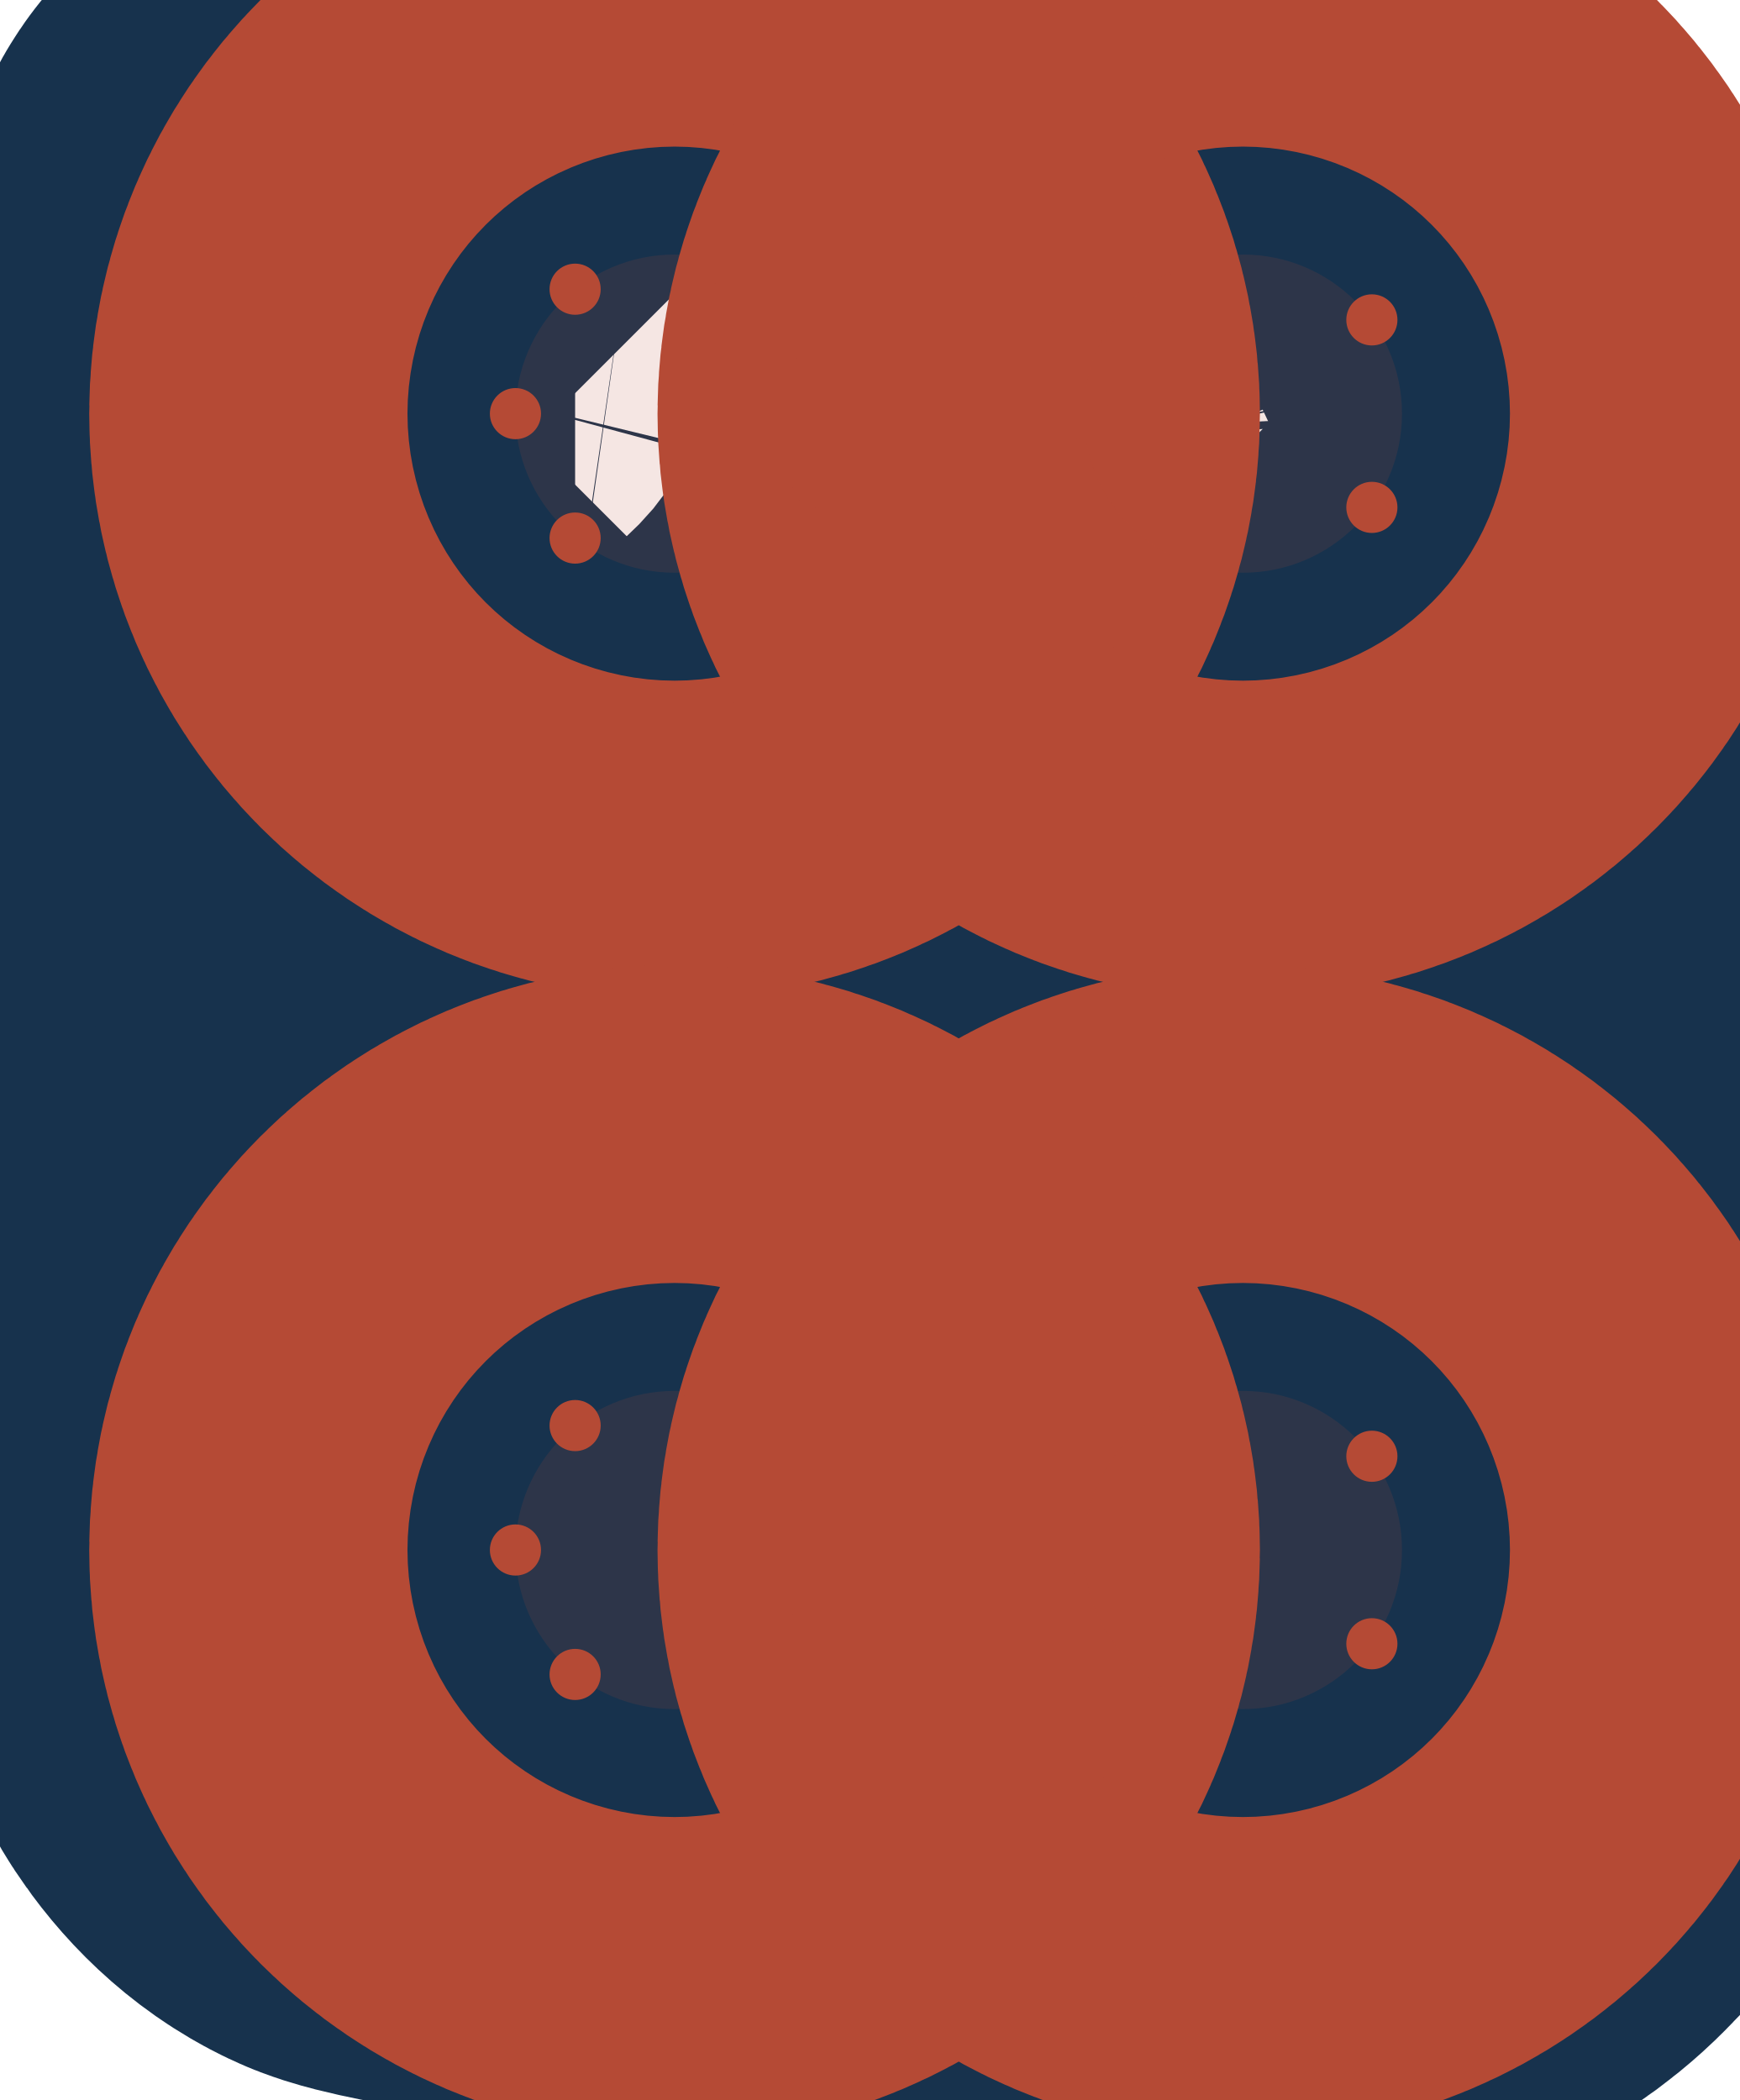
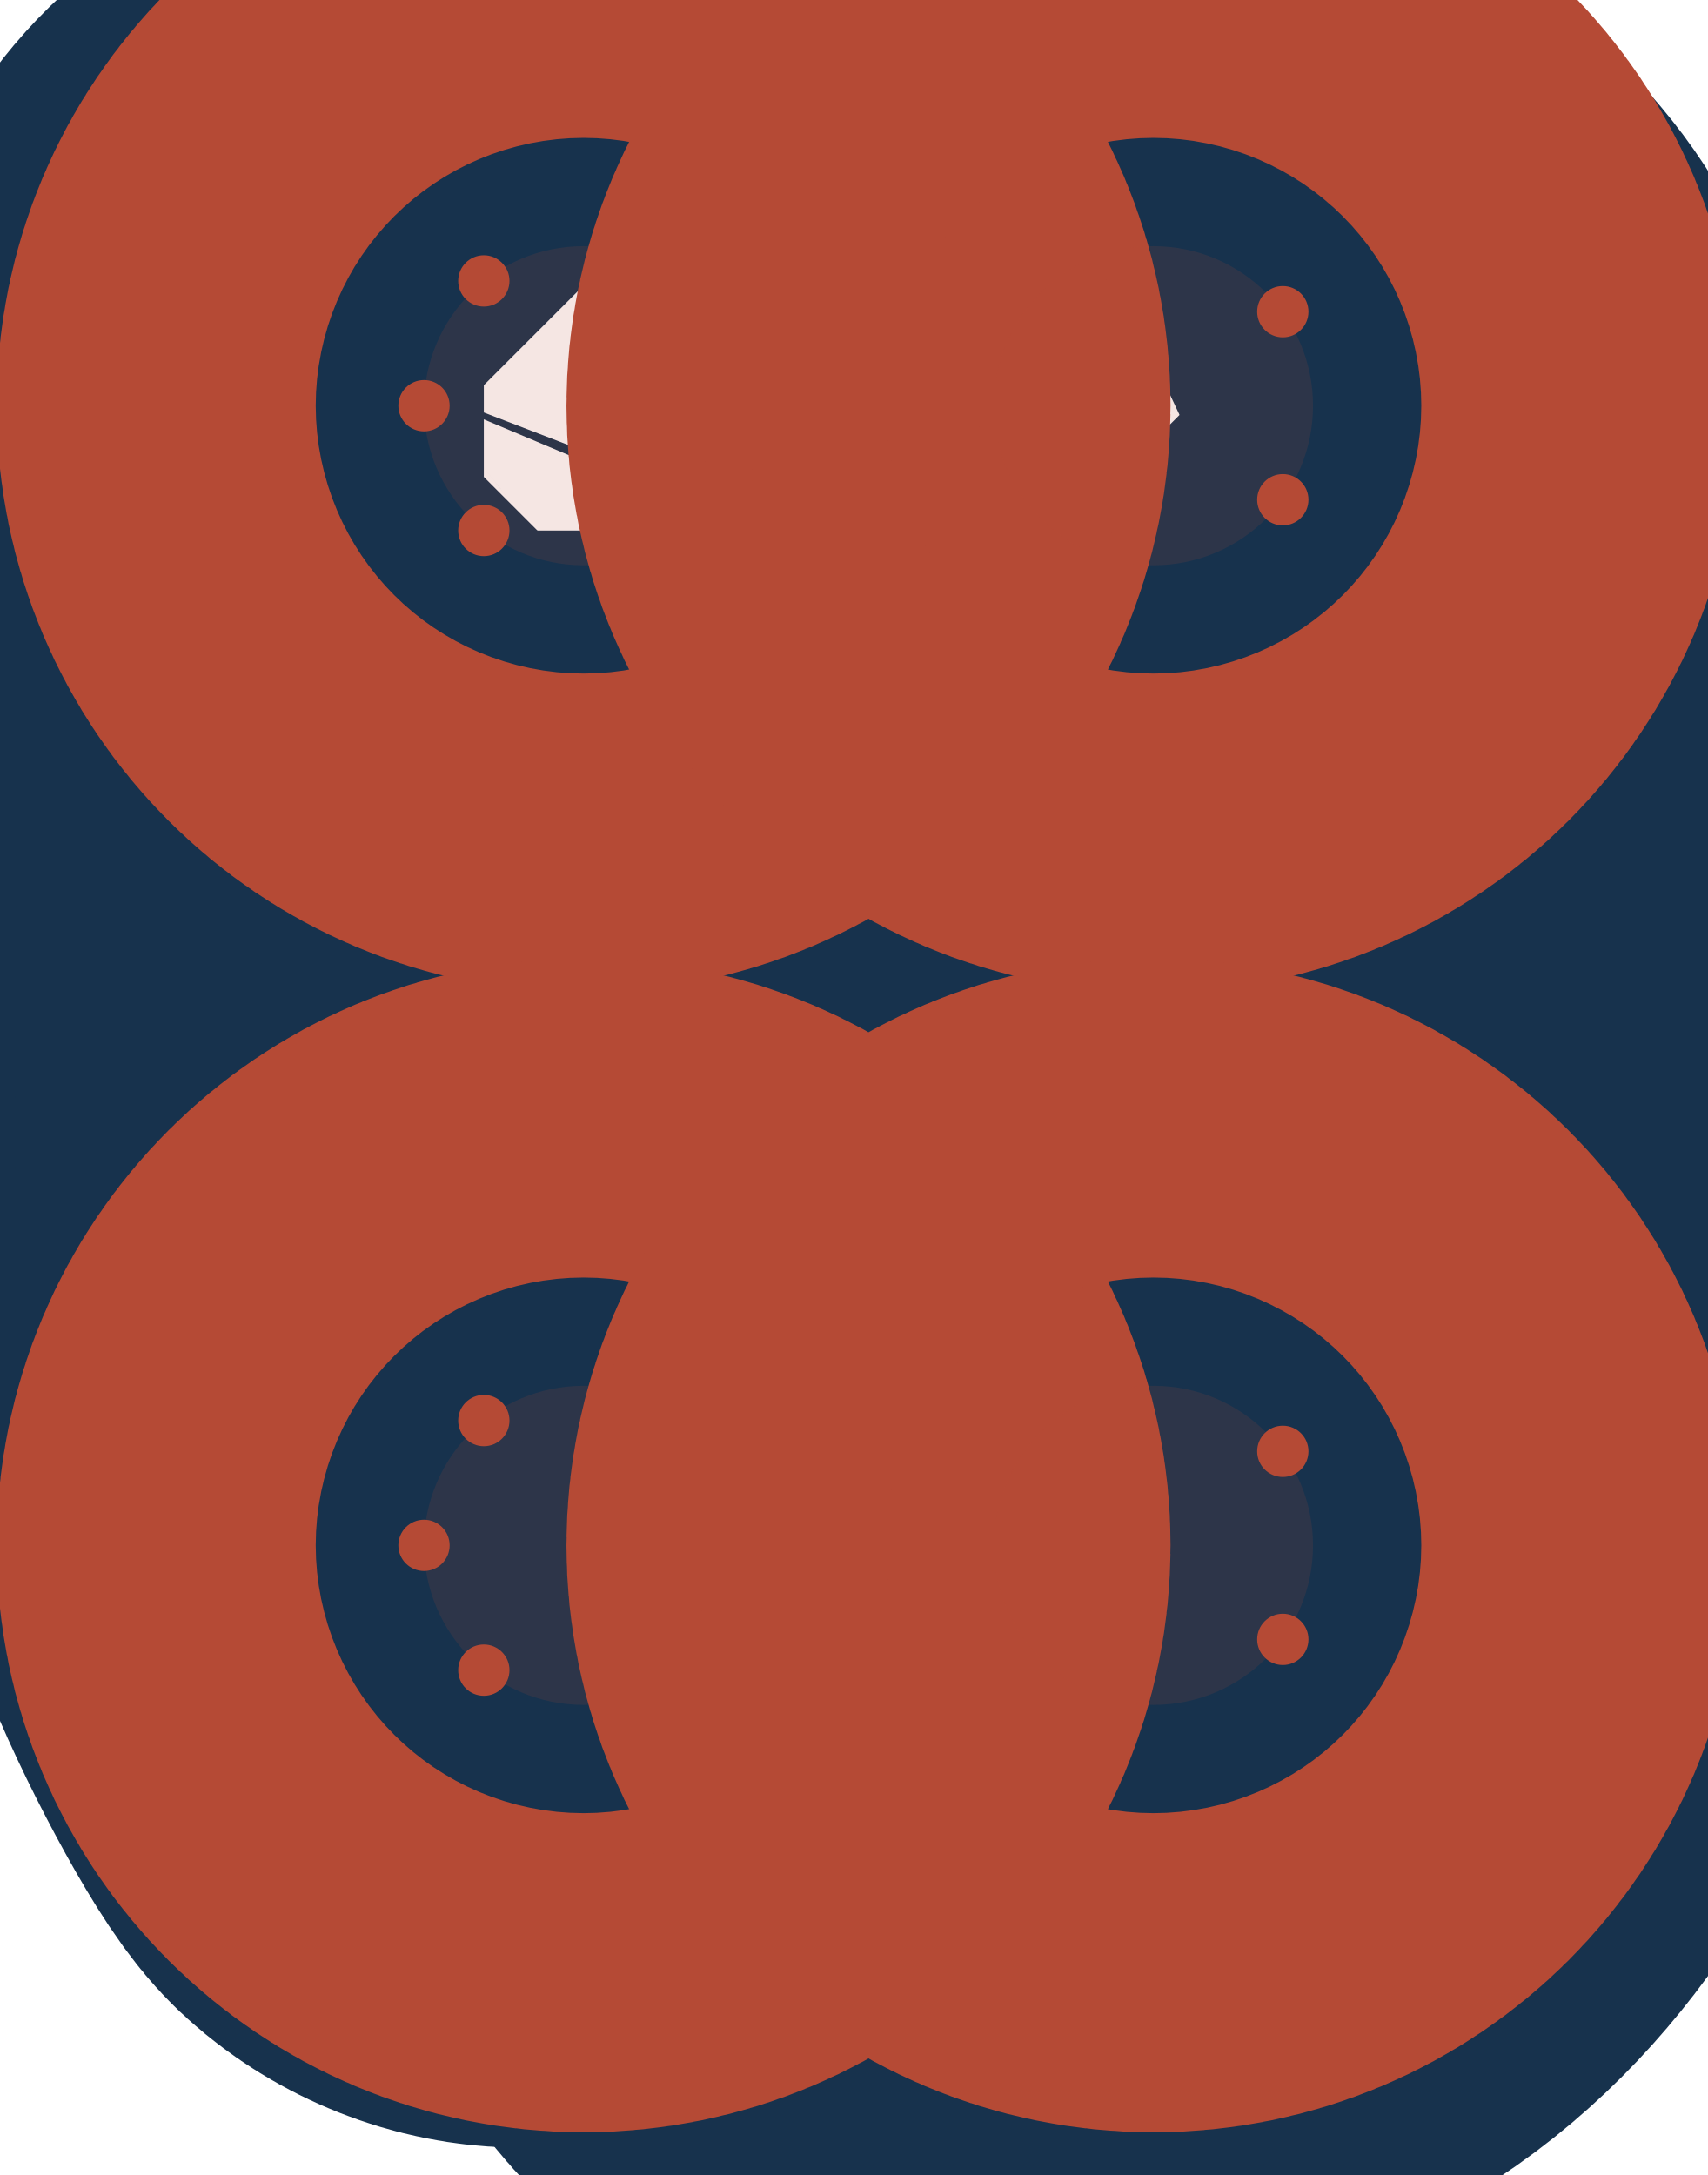
- <svg xmlns="http://www.w3.org/2000/svg" viewBox="-0.187 -1.728 3.061 3.696" role="img" data-heegaard-view="alpha_cut" data-diagram-hash="691e24337be7458d8b8309229d22bdb1985c137c628312a26622a5f58625dcc0">
+ <svg xmlns="http://www.w3.org/2000/svg" viewBox="-0.024 -1.712 2.996 3.817" role="img" data-heegaard-view="alpha_cut" data-diagram-hash="691e24337be7458d8b8309229d22bdb1985c137c628312a26622a5f58625dcc0">
  <g data-layer="routes">
-     <path data-curve-family="beta" data-curve-id="1" data-route-segment="1" d="M 1.252 1.121 C 1.242 1.144 1.233 1.166 1.223 1.188 C 1.213 1.211 1.168 1.255 1.134 1.279 C 1.099 1.303 1.059 1.321 1.017 1.329 C 0.976 1.338 0.933 1.332 0.891 1.328 C 0.848 1.325 0.554 1.282 0.516 1.263 C 0.478 1.245 0.446 1.213 0.423 1.178 C 0.399 1.142 0.393 1.098 0.378 1.059 C 0.364 1.019 0.218 0.622 0.209 0.581 C 0.2 0.539 0.2 0.496 0.198 0.454 C 0.196 0.412 0.197 -0.391 0.199 -0.433 C 0.2 -0.476 0.199 -0.518 0.206 -0.56 C 0.213 -0.602 0.228 -0.641 0.24 -0.682 C 0.252 -0.723 0.402 -1.255 0.43 -1.287 C 0.457 -1.319 0.502 -1.335 0.543 -1.343 C 0.585 -1.351 0.881 -1.318 0.923 -1.312 C 0.964 -1.306 1.042 -1.293 1.047 -1.288 C 1.052 -1.283 1.057 -1.278 1.062 -1.273" fill="none" stroke="#17324d" stroke-width="1.4" vector-effect="non-scaling-stroke" />
-     <path data-curve-family="beta" data-curve-id="1" data-route-segment="2" d="M 1.062 1.273 C 1.04 1.279 1.018 1.285 0.996 1.292 C 0.974 1.298 0.92 1.284 0.884 1.27 C 0.848 1.257 0.817 1.235 0.785 1.214 C 0.754 1.192 0.714 1.176 0.696 1.142 C 0.678 1.109 0.688 1.067 0.685 1.029 C 0.682 0.991 0.679 0.953 0.678 0.915 C 0.676 0.877 0.677 0.839 0.677 0.801 C 0.678 0.763 0.684 -0.874 0.685 -0.912 C 0.686 -0.95 0.679 -0.989 0.688 -1.026 C 0.698 -1.063 0.719 -1.096 0.739 -1.128 C 0.759 -1.161 0.802 -1.22 0.808 -1.219 C 0.814 -1.219 0.82 -1.219 0.825 -1.219" fill="none" stroke="#17324d" stroke-width="1.4" vector-effect="non-scaling-stroke" />
-     <path data-curve-family="beta" data-curve-id="1" data-route-segment="3" d="M 0.825 1.219 C 0.808 1.207 0.79 1.195 0.773 1.183 C 0.755 1.171 0.728 1.114 0.716 1.075 C 0.705 1.036 0.707 0.994 0.705 0.954 C 0.703 0.914 0.705 -0.989 0.708 -0.992 C 0.712 -0.994 0.716 -0.997 0.72 -1.0" fill="none" stroke="#17324d" stroke-width="1.4" vector-effect="non-scaling-stroke" />
-     <path data-curve-family="beta" data-curve-id="1" data-route-segment="4" d="M 0.72 1.0 C 0.719 0.975 0.719 0.95 0.718 0.925 C 0.718 0.899 0.74 0.867 0.756 0.841 C 0.771 0.814 0.79 0.79 0.811 0.767 C 0.831 0.744 0.849 0.716 0.877 0.704 C 0.906 0.691 1.03 0.69 1.061 0.691 C 1.092 0.693 1.122 0.701 1.152 0.706 C 1.182 0.712 1.213 0.713 1.242 0.725 C 1.27 0.736 1.296 0.754 1.32 0.773 C 1.344 0.792 1.756 1.204 1.778 1.225 C 1.8 1.246 1.818 1.274 1.846 1.287 C 1.874 1.3 1.907 1.299 1.937 1.299 C 1.968 1.3 1.999 1.295 2.029 1.289 C 2.059 1.284 2.09 1.279 2.118 1.267 C 2.146 1.254 2.185 1.234 2.195 1.217 C 2.206 1.199 2.216 1.182 2.227 1.165" fill="none" stroke="#17324d" stroke-width="1.4" vector-effect="non-scaling-stroke" />
-     <path data-curve-family="beta" data-curve-id="1" data-route-segment="5" d="M 2.227 -1.165 C 2.237 -1.155 2.247 -1.146 2.258 -1.137 C 2.264 -1.131 2.265 -1.12 2.269 -1.111 C 2.272 -1.103 2.281 -1.075 2.285 -1.057 C 2.289 -1.038 2.289 -1.019 2.291 -1.0 C 2.292 -0.981 2.462 0.97 2.462 1.0 C 2.462 1.03 2.459 1.061 2.453 1.09 C 2.447 1.12 2.439 1.149 2.427 1.177 C 2.415 1.205 2.401 1.232 2.384 1.257 C 2.368 1.282 2.348 1.305 2.327 1.327 C 2.305 1.348 2.282 1.368 2.257 1.384 C 2.232 1.401 2.205 1.415 2.177 1.427 C 2.149 1.439 2.119 1.445 2.09 1.453 C 2.061 1.462 1.87 1.58 1.764 1.543 C 1.657 1.506 1.253 0.853 1.242 0.838 C 1.23 0.823 1.219 0.808 1.206 0.794 C 1.192 0.781 1.172 0.766 1.162 0.758 C 1.151 0.751 1.141 0.74 1.128 0.738 C 1.106 0.734 1.084 0.731 1.062 0.727" fill="none" stroke="#17324d" stroke-width="1.4" vector-effect="non-scaling-stroke" />
-     <path data-curve-family="beta" data-curve-id="1" data-route-segment="6" d="M 1.062 -0.727 C 1.066 -0.724 1.069 -0.721 1.072 -0.717 C 1.075 -0.714 1.112 -0.626 1.131 -0.58 C 1.151 -0.534 1.701 0.751 1.711 0.8 C 1.721 0.849 1.71 0.932 1.713 0.949 C 1.715 0.966 1.718 0.983 1.72 1.0" fill="none" stroke="#17324d" stroke-width="1.4" vector-effect="non-scaling-stroke" />
-     <path data-curve-family="beta" data-curve-id="1" data-route-segment="7" d="M 1.72 -1.0 C 1.716 -1.0 1.712 -1.0 1.708 -1.0 C 1.704 -1.0 1.561 -1.044 1.487 -1.064 C 1.413 -1.085 1.268 -1.125 1.264 -1.124 C 1.26 -1.123 1.256 -1.122 1.252 -1.121" fill="none" stroke="#17324d" stroke-width="1.4" vector-effect="non-scaling-stroke" />
-     <path data-curve-family="beta" data-curve-id="2" data-route-segment="1" d="M 1.252 -0.879 C 1.256 -0.878 1.26 -0.877 1.264 -0.876 C 1.268 -0.875 1.348 -0.858 1.389 -0.848 C 1.431 -0.839 1.881 -0.729 1.889 -0.73 C 1.897 -0.731 1.905 -0.733 1.913 -0.734" fill="none" stroke="#17324d" stroke-width="1.4" vector-effect="non-scaling-stroke" />
-     <path data-curve-family="beta" data-curve-id="2" data-route-segment="2" d="M 1.913 0.734 C 1.93 0.726 1.946 0.718 1.963 0.711 C 1.979 0.703 1.981 0.619 1.989 0.573 C 1.998 0.527 2.22 -0.802 2.222 -0.811 C 2.223 -0.819 2.225 -0.827 2.227 -0.835" fill="none" stroke="#17324d" stroke-width="1.4" vector-effect="non-scaling-stroke" />
-     <path data-curve-family="beta" data-curve-id="2" data-route-segment="3" d="M 2.227 0.835 C 2.238 0.847 2.25 0.859 2.261 0.871 C 2.273 0.882 2.283 0.923 2.288 0.951 C 2.292 0.979 2.293 1.008 2.289 1.036 C 2.286 1.064 2.279 1.092 2.267 1.118 C 2.256 1.144 2.238 1.167 2.222 1.19 C 2.205 1.213 2.188 1.235 2.168 1.255 C 2.148 1.275 2.127 1.296 2.101 1.307 C 2.075 1.319 1.962 1.338 1.934 1.335 C 1.905 1.332 1.88 1.317 1.855 1.303 C 1.83 1.29 1.76 1.241 1.716 1.205 C 1.673 1.169 1.31 0.811 1.287 0.795 C 1.263 0.78 1.235 0.771 1.209 0.762 C 1.182 0.752 1.155 0.744 1.128 0.737 C 1.101 0.729 1.074 0.718 1.046 0.714 C 1.018 0.711 0.989 0.71 0.961 0.714 C 0.933 0.717 0.897 0.719 0.879 0.735 C 0.861 0.75 0.843 0.766 0.825 0.781" fill="none" stroke="#17324d" stroke-width="1.4" vector-effect="non-scaling-stroke" />
-     <path data-curve-family="beta" data-curve-id="2" data-route-segment="4" d="M 0.825 -0.781 C 0.825 -0.776 0.825 -0.772 0.824 -0.767 C 0.824 -0.762 1.226 0.066 1.318 0.255 C 1.41 0.444 1.559 0.746 1.596 0.822 C 1.632 0.898 1.686 1.012 1.705 1.049 C 1.723 1.087 1.737 1.128 1.762 1.162 C 1.787 1.196 1.83 1.246 1.851 1.251 C 1.872 1.256 1.893 1.261 1.913 1.266" fill="none" stroke="#17324d" stroke-width="1.4" vector-effect="non-scaling-stroke" />
-     <path data-curve-family="beta" data-curve-id="2" data-route-segment="5" d="M 1.913 -1.266 C 1.93 -1.274 1.946 -1.282 1.963 -1.289 C 1.974 -1.295 1.988 -1.291 2.0 -1.291 C 2.012 -1.29 2.038 -1.289 2.057 -1.285 C 2.075 -1.281 2.094 -1.276 2.111 -1.269 C 2.129 -1.261 2.146 -1.252 2.162 -1.242 C 2.177 -1.231 2.192 -1.219 2.206 -1.206 C 2.219 -1.192 2.298 -1.12 2.32 -1.064 C 2.343 -1.007 2.508 1.003 2.489 1.097 C 2.469 1.192 2.42 1.285 2.352 1.352 C 2.285 1.42 2.189 1.454 2.1 1.488 C 2.011 1.522 1.857 1.615 1.743 1.572 C 1.628 1.529 1.294 0.949 1.284 0.932 C 1.273 0.914 1.263 0.896 1.252 0.879" fill="none" stroke="#17324d" stroke-width="1.4" vector-effect="non-scaling-stroke" />
+     <path data-curve-family="beta" data-curve-id="1" data-route-segment="1" d="M 1.252 1.121 C 1.242 1.144 1.233 1.166 1.223 1.188 C 1.213 1.211 1.159 1.243 1.123 1.264 C 1.087 1.284 0.932 1.357 0.891 1.357 C 0.849 1.357 0.805 1.339 0.774 1.311 C 0.743 1.283 0.642 1.097 0.598 0.98 C 0.554 0.863 0.39 0.338 0.371 0.005 C 0.351 -0.328 0.48 -1.076 0.495 -1.115 C 0.511 -1.153 0.537 -1.189 0.57 -1.215 C 0.603 -1.241 0.758 -1.308 0.799 -1.316 C 0.84 -1.324 0.883 -1.317 0.924 -1.312 C 0.966 -1.307 1.042 -1.293 1.047 -1.288 C 1.052 -1.283 1.057 -1.278 1.062 -1.273" fill="none" stroke="#17324d" stroke-width="1.4" vector-effect="non-scaling-stroke" />
+     <path data-curve-family="beta" data-curve-id="1" data-route-segment="2" d="M 1.062 1.273 C 1.04 1.279 1.018 1.285 0.996 1.292 C 0.974 1.298 0.912 1.298 0.871 1.288 C 0.831 1.278 0.79 1.262 0.759 1.233 C 0.729 1.205 0.713 1.164 0.696 1.125 C 0.68 1.087 0.562 0.687 0.531 0.523 C 0.5 0.359 0.479 0.192 0.479 0.026 C 0.479 -0.141 0.58 -1.055 0.599 -1.092 C 0.617 -1.13 0.655 -1.156 0.69 -1.177 C 0.726 -1.199 0.802 -1.22 0.808 -1.219 C 0.814 -1.219 0.82 -1.219 0.825 -1.219" fill="none" stroke="#17324d" stroke-width="1.4" vector-effect="non-scaling-stroke" />
+     <path data-curve-family="beta" data-curve-id="1" data-route-segment="3" d="M 0.825 1.219 C 0.808 1.207 0.79 1.195 0.773 1.183 C 0.755 1.171 0.726 1.115 0.714 1.076 C 0.702 1.037 0.705 0.995 0.703 0.955 C 0.701 0.914 0.705 -0.989 0.708 -0.992 C 0.712 -0.994 0.716 -0.997 0.72 -1.0" fill="none" stroke="#17324d" stroke-width="1.4" vector-effect="non-scaling-stroke" />
+     <path data-curve-family="beta" data-curve-id="1" data-route-segment="4" d="M 0.72 1.0 C 0.719 0.975 0.719 0.95 0.718 0.925 C 0.718 0.899 0.736 0.851 0.753 0.818 C 0.771 0.785 0.795 0.754 0.823 0.73 C 0.851 0.705 0.884 0.683 0.919 0.671 C 0.954 0.658 0.993 0.655 1.03 0.656 C 1.068 0.657 1.104 0.67 1.141 0.677 C 1.177 0.684 1.55 0.749 1.58 0.771 C 1.61 0.793 1.623 0.834 1.635 0.869 C 1.648 0.904 1.667 1.171 1.687 1.202 C 1.708 1.234 1.747 1.247 1.781 1.265 C 1.814 1.282 1.849 1.297 1.885 1.306 C 1.921 1.316 1.96 1.328 1.996 1.322 C 2.033 1.315 2.185 1.234 2.195 1.217 C 2.206 1.199 2.216 1.182 2.227 1.165" fill="none" stroke="#17324d" stroke-width="1.4" vector-effect="non-scaling-stroke" />
+     <path data-curve-family="beta" data-curve-id="1" data-route-segment="5" d="M 2.227 -1.165 C 2.237 -1.155 2.247 -1.146 2.258 -1.137 C 2.268 -1.128 2.283 -1.046 2.291 -1.0 C 2.298 -0.954 2.462 0.97 2.462 1.0 C 2.462 1.03 2.461 1.061 2.453 1.09 C 2.446 1.119 2.4 1.231 2.384 1.257 C 2.369 1.283 2.349 1.307 2.327 1.327 C 2.304 1.347 2.204 1.414 2.177 1.427 C 2.15 1.44 2.12 1.447 2.09 1.453 C 2.061 1.46 1.432 1.566 1.423 1.549 C 1.414 1.533 1.455 1.525 1.459 1.507 C 1.463 1.489 1.291 0.878 1.259 0.834 C 1.228 0.789 1.149 0.741 1.128 0.738 C 1.106 0.734 1.084 0.731 1.062 0.727" fill="none" stroke="#17324d" stroke-width="1.4" vector-effect="non-scaling-stroke" />
+     <path data-curve-family="beta" data-curve-id="1" data-route-segment="6" d="M 1.062 -0.727 C 1.066 -0.724 1.069 -0.721 1.072 -0.717 C 1.075 -0.714 1.664 0.585 1.687 0.674 C 1.71 0.763 1.71 0.932 1.713 0.949 C 1.715 0.966 1.718 0.983 1.72 1.0" fill="none" stroke="#17324d" stroke-width="1.4" vector-effect="non-scaling-stroke" />
+     <path data-curve-family="beta" data-curve-id="1" data-route-segment="7" d="M 1.72 -1.0 C 1.716 -1.0 1.712 -1.0 1.708 -1.0 C 1.704 -1.0 1.268 -1.125 1.264 -1.124 C 1.26 -1.123 1.256 -1.122 1.252 -1.121" fill="none" stroke="#17324d" stroke-width="1.4" vector-effect="non-scaling-stroke" />
+     <path data-curve-family="beta" data-curve-id="2" data-route-segment="1" d="M 1.252 -0.879 C 1.256 -0.878 1.26 -0.877 1.264 -0.876 C 1.268 -0.875 1.881 -0.729 1.889 -0.73 C 1.897 -0.731 1.905 -0.733 1.913 -0.734" fill="none" stroke="#17324d" stroke-width="1.4" vector-effect="non-scaling-stroke" />
+     <path data-curve-family="beta" data-curve-id="2" data-route-segment="2" d="M 1.913 0.734 C 1.93 0.726 1.946 0.718 1.963 0.711 C 1.979 0.703 2.22 -0.802 2.222 -0.811 C 2.223 -0.819 2.225 -0.827 2.227 -0.835" fill="none" stroke="#17324d" stroke-width="1.4" vector-effect="non-scaling-stroke" />
+     <path data-curve-family="beta" data-curve-id="2" data-route-segment="3" d="M 2.227 0.835 C 2.238 0.847 2.25 0.859 2.261 0.871 C 2.273 0.882 2.284 0.93 2.29 0.961 C 2.297 0.992 2.319 1.119 2.314 1.15 C 2.309 1.182 2.299 1.216 2.275 1.237 C 2.252 1.259 1.947 1.359 1.916 1.363 C 1.884 1.366 1.85 1.365 1.821 1.352 C 1.792 1.339 1.672 1.232 1.61 1.16 C 1.547 1.088 1.368 0.786 1.343 0.766 C 1.319 0.745 1.288 0.733 1.257 0.725 C 1.226 0.717 1.194 0.72 1.162 0.718 C 1.13 0.717 1.003 0.71 0.972 0.713 C 0.94 0.716 0.897 0.719 0.879 0.735 C 0.861 0.75 0.843 0.766 0.825 0.781" fill="none" stroke="#17324d" stroke-width="1.4" vector-effect="non-scaling-stroke" />
+     <path data-curve-family="beta" data-curve-id="2" data-route-segment="4" d="M 0.825 -0.781 C 0.825 -0.776 0.825 -0.772 0.824 -0.767 C 0.824 -0.762 1.65 0.724 1.675 0.805 C 1.699 0.887 1.687 1.018 1.697 1.06 C 1.707 1.101 1.72 1.144 1.747 1.177 C 1.774 1.211 1.83 1.246 1.851 1.251 C 1.872 1.256 1.893 1.261 1.913 1.266" fill="none" stroke="#17324d" stroke-width="1.4" vector-effect="non-scaling-stroke" />
+     <path data-curve-family="beta" data-curve-id="2" data-route-segment="5" d="M 1.913 -1.266 C 1.93 -1.274 1.946 -1.282 1.963 -1.289 C 1.979 -1.297 2.026 -1.292 2.057 -1.285 C 2.087 -1.278 2.13 -1.263 2.162 -1.242 C 2.193 -1.221 2.351 -1.109 2.398 -1.009 C 2.445 -0.909 2.622 0.785 2.57 0.992 C 2.518 1.199 2.397 1.41 2.218 1.527 C 2.039 1.643 1.636 1.797 1.432 1.657 C 1.229 1.517 1.294 0.949 1.284 0.932 C 1.273 0.914 1.263 0.896 1.252 0.879" fill="none" stroke="#17324d" stroke-width="1.4" vector-effect="non-scaling-stroke" />
  </g>
  <g data-layer="punctures">
    <circle data-pair="1" data-side="plus" cx="1.0" cy="-1.0" r="0.28" fill="#b54a35" fill-opacity="0.14" stroke="#b54a35" stroke-width="1.5" vector-effect="non-scaling-stroke" />
    <circle data-pair="1" data-side="minus" cx="1.0" cy="1.0" r="0.28" fill="#b54a35" fill-opacity="0.14" stroke="#b54a35" stroke-width="1.5" vector-effect="non-scaling-stroke" />
    <circle data-pair="2" data-side="plus" cx="2.0" cy="-1.0" r="0.28" fill="#b54a35" fill-opacity="0.14" stroke="#b54a35" stroke-width="1.5" vector-effect="non-scaling-stroke" />
    <circle data-pair="2" data-side="minus" cx="2.0" cy="1.0" r="0.28" fill="#b54a35" fill-opacity="0.14" stroke="#b54a35" stroke-width="1.5" vector-effect="non-scaling-stroke" />
    <circle data-intersection-id="1" data-port-index="1" cx="1.252" cy="-1.121" r="0.045" fill="#b54a35" />
    <circle data-intersection-id="2" data-port-index="2" cx="1.062" cy="-1.273" r="0.045" fill="#b54a35" />
    <circle data-intersection-id="3" data-port-index="3" cx="0.825" cy="-1.219" r="0.045" fill="#b54a35" />
    <circle data-intersection-id="4" data-port-index="4" cx="0.72" cy="-1.0" r="0.045" fill="#b54a35" />
    <circle data-intersection-id="5" data-port-index="5" cx="0.825" cy="-0.781" r="0.045" fill="#b54a35" />
    <circle data-intersection-id="6" data-port-index="6" cx="1.062" cy="-0.727" r="0.045" fill="#b54a35" />
    <circle data-intersection-id="7" data-port-index="7" cx="1.252" cy="-0.879" r="0.045" fill="#b54a35" />
    <circle data-intersection-id="7" data-port-index="8" cx="1.252" cy="0.879" r="0.045" fill="#b54a35" />
    <circle data-intersection-id="6" data-port-index="9" cx="1.062" cy="0.727" r="0.045" fill="#b54a35" />
    <circle data-intersection-id="5" data-port-index="10" cx="0.825" cy="0.781" r="0.045" fill="#b54a35" />
    <circle data-intersection-id="4" data-port-index="11" cx="0.72" cy="1.0" r="0.045" fill="#b54a35" />
    <circle data-intersection-id="3" data-port-index="12" cx="0.825" cy="1.219" r="0.045" fill="#b54a35" />
    <circle data-intersection-id="2" data-port-index="13" cx="1.062" cy="1.273" r="0.045" fill="#b54a35" />
    <circle data-intersection-id="1" data-port-index="14" cx="1.252" cy="1.121" r="0.045" fill="#b54a35" />
    <circle data-intersection-id="8" data-port-index="15" cx="2.227" cy="-1.165" r="0.045" fill="#b54a35" />
    <circle data-intersection-id="9" data-port-index="16" cx="1.913" cy="-1.266" r="0.045" fill="#b54a35" />
    <circle data-intersection-id="10" data-port-index="17" cx="1.72" cy="-1.0" r="0.045" fill="#b54a35" />
    <circle data-intersection-id="11" data-port-index="18" cx="1.913" cy="-0.734" r="0.045" fill="#b54a35" />
    <circle data-intersection-id="12" data-port-index="19" cx="2.227" cy="-0.835" r="0.045" fill="#b54a35" />
    <circle data-intersection-id="12" data-port-index="20" cx="2.227" cy="0.835" r="0.045" fill="#b54a35" />
    <circle data-intersection-id="11" data-port-index="21" cx="1.913" cy="0.734" r="0.045" fill="#b54a35" />
    <circle data-intersection-id="10" data-port-index="22" cx="1.72" cy="1.0" r="0.045" fill="#b54a35" />
    <circle data-intersection-id="9" data-port-index="23" cx="1.913" cy="1.266" r="0.045" fill="#b54a35" />
    <circle data-intersection-id="8" data-port-index="24" cx="2.227" cy="1.165" r="0.045" fill="#b54a35" />
  </g>
</svg>
